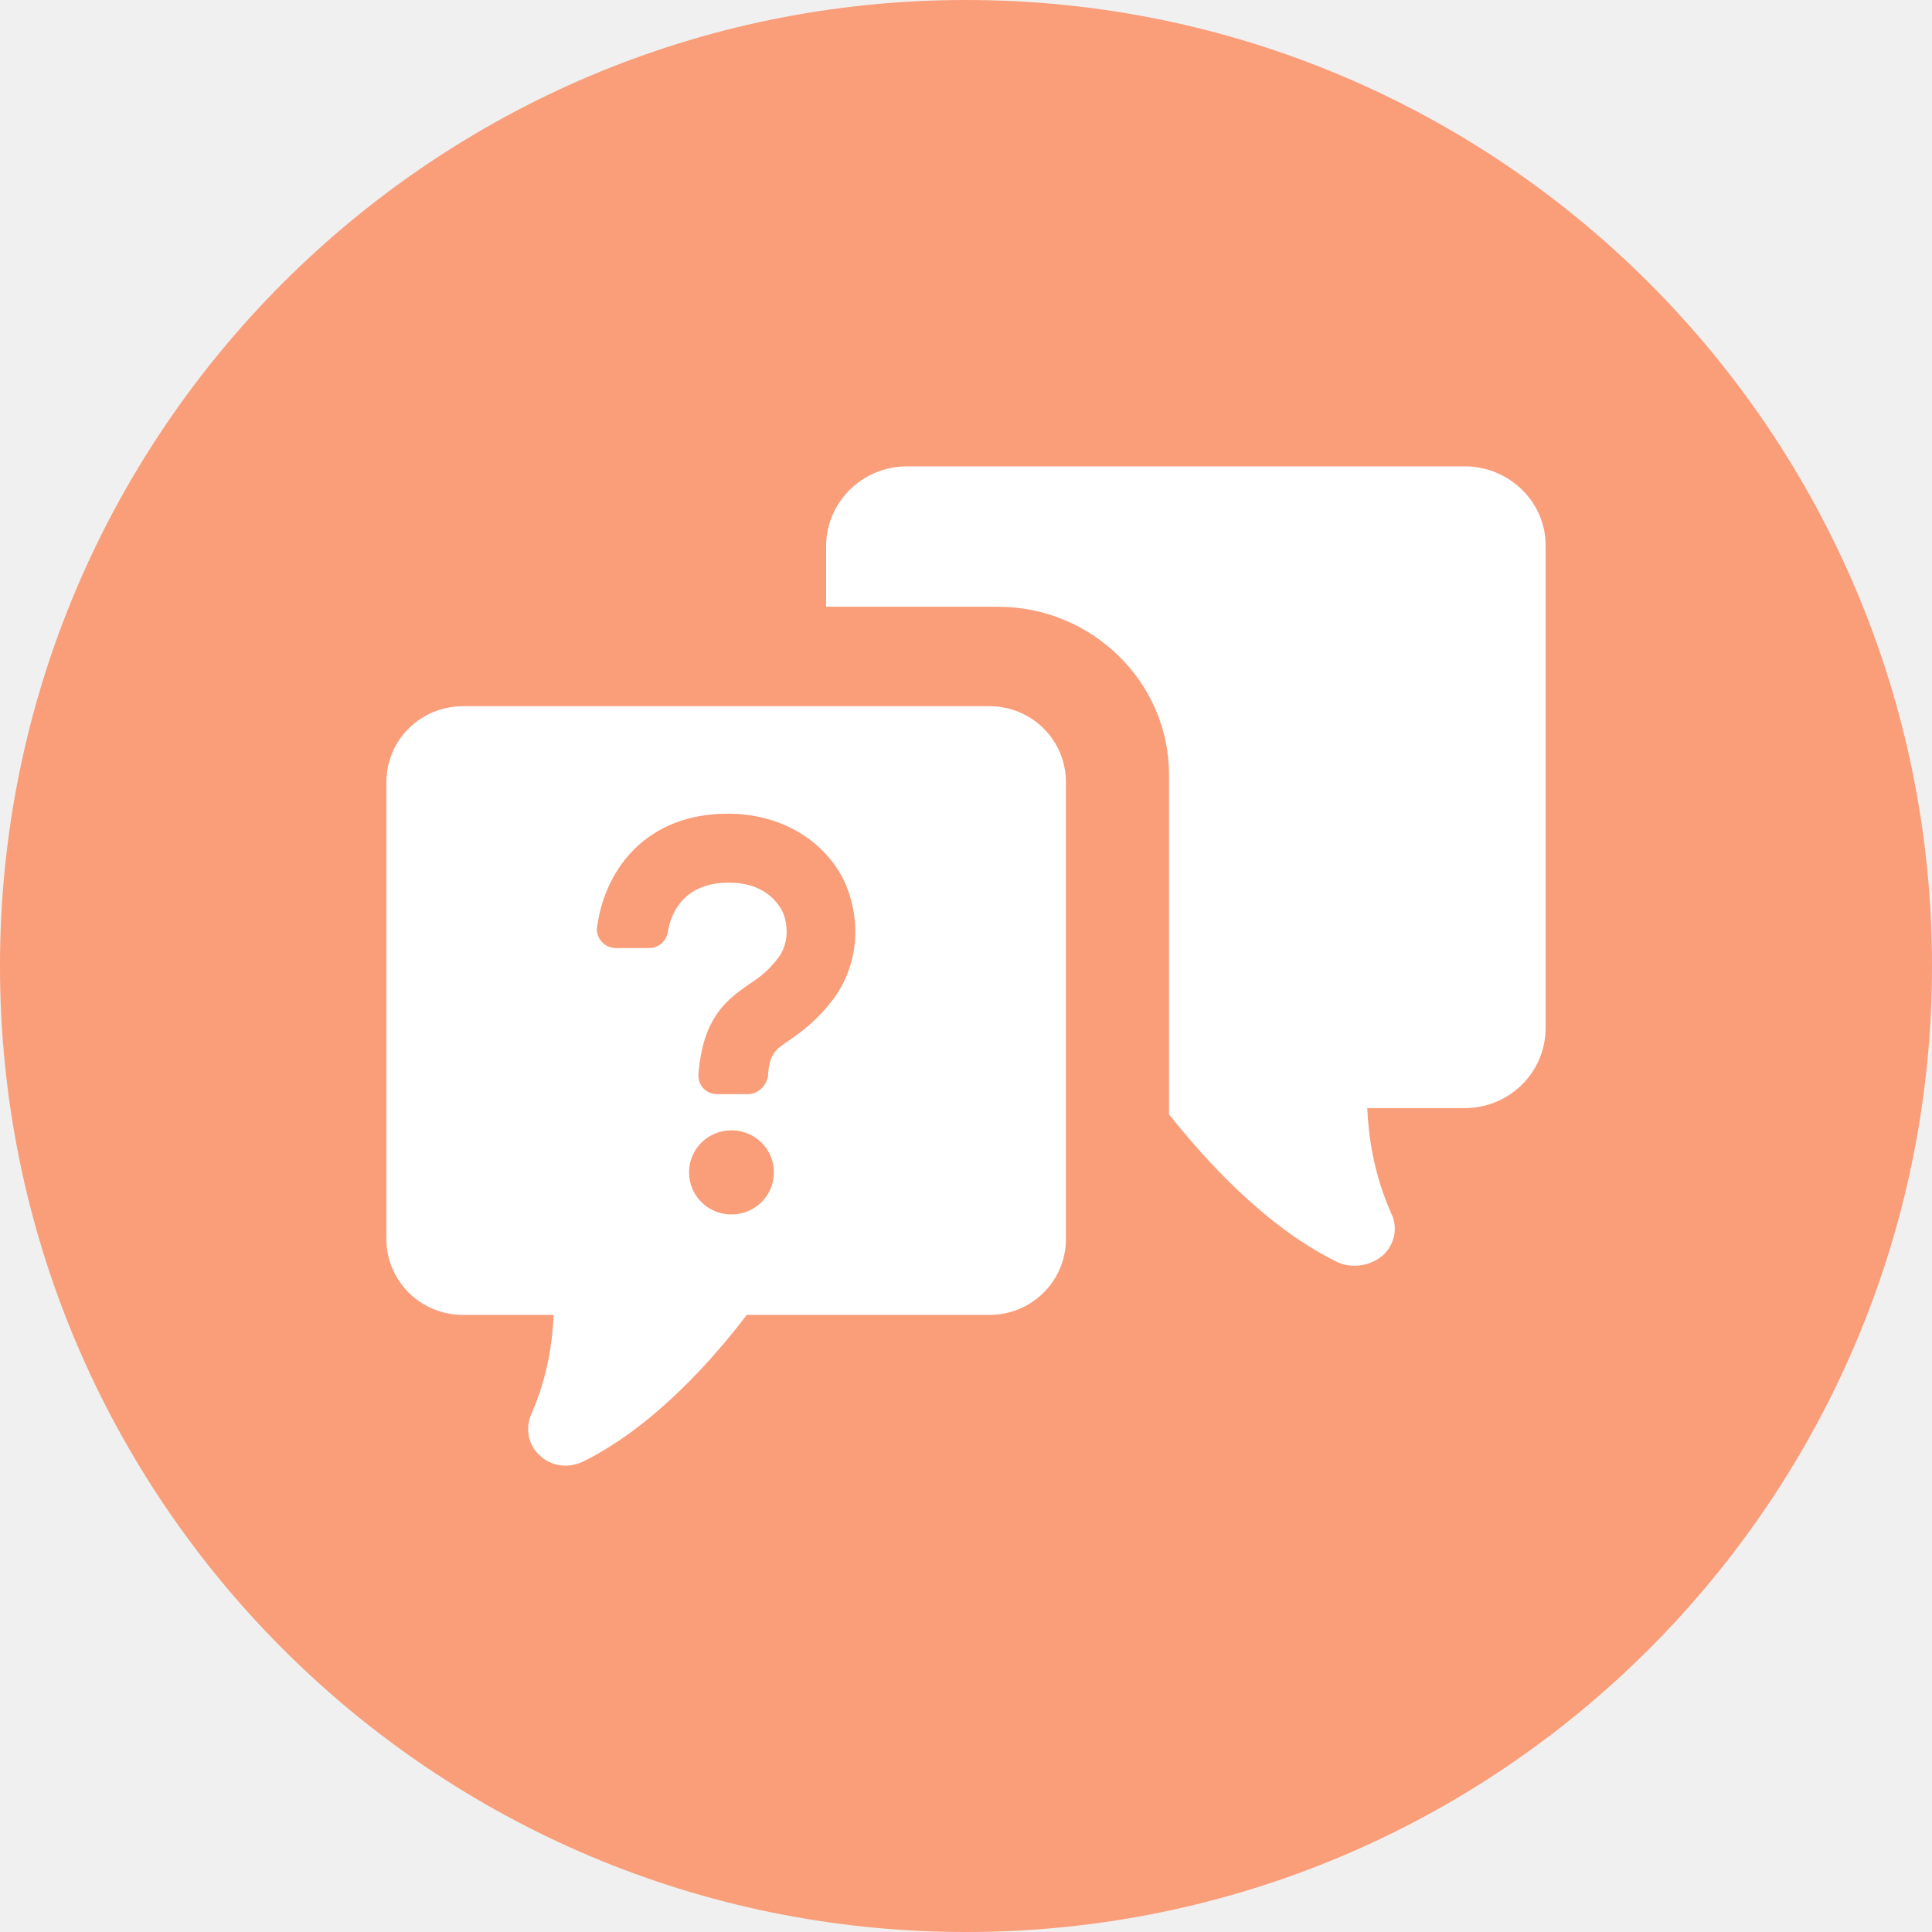
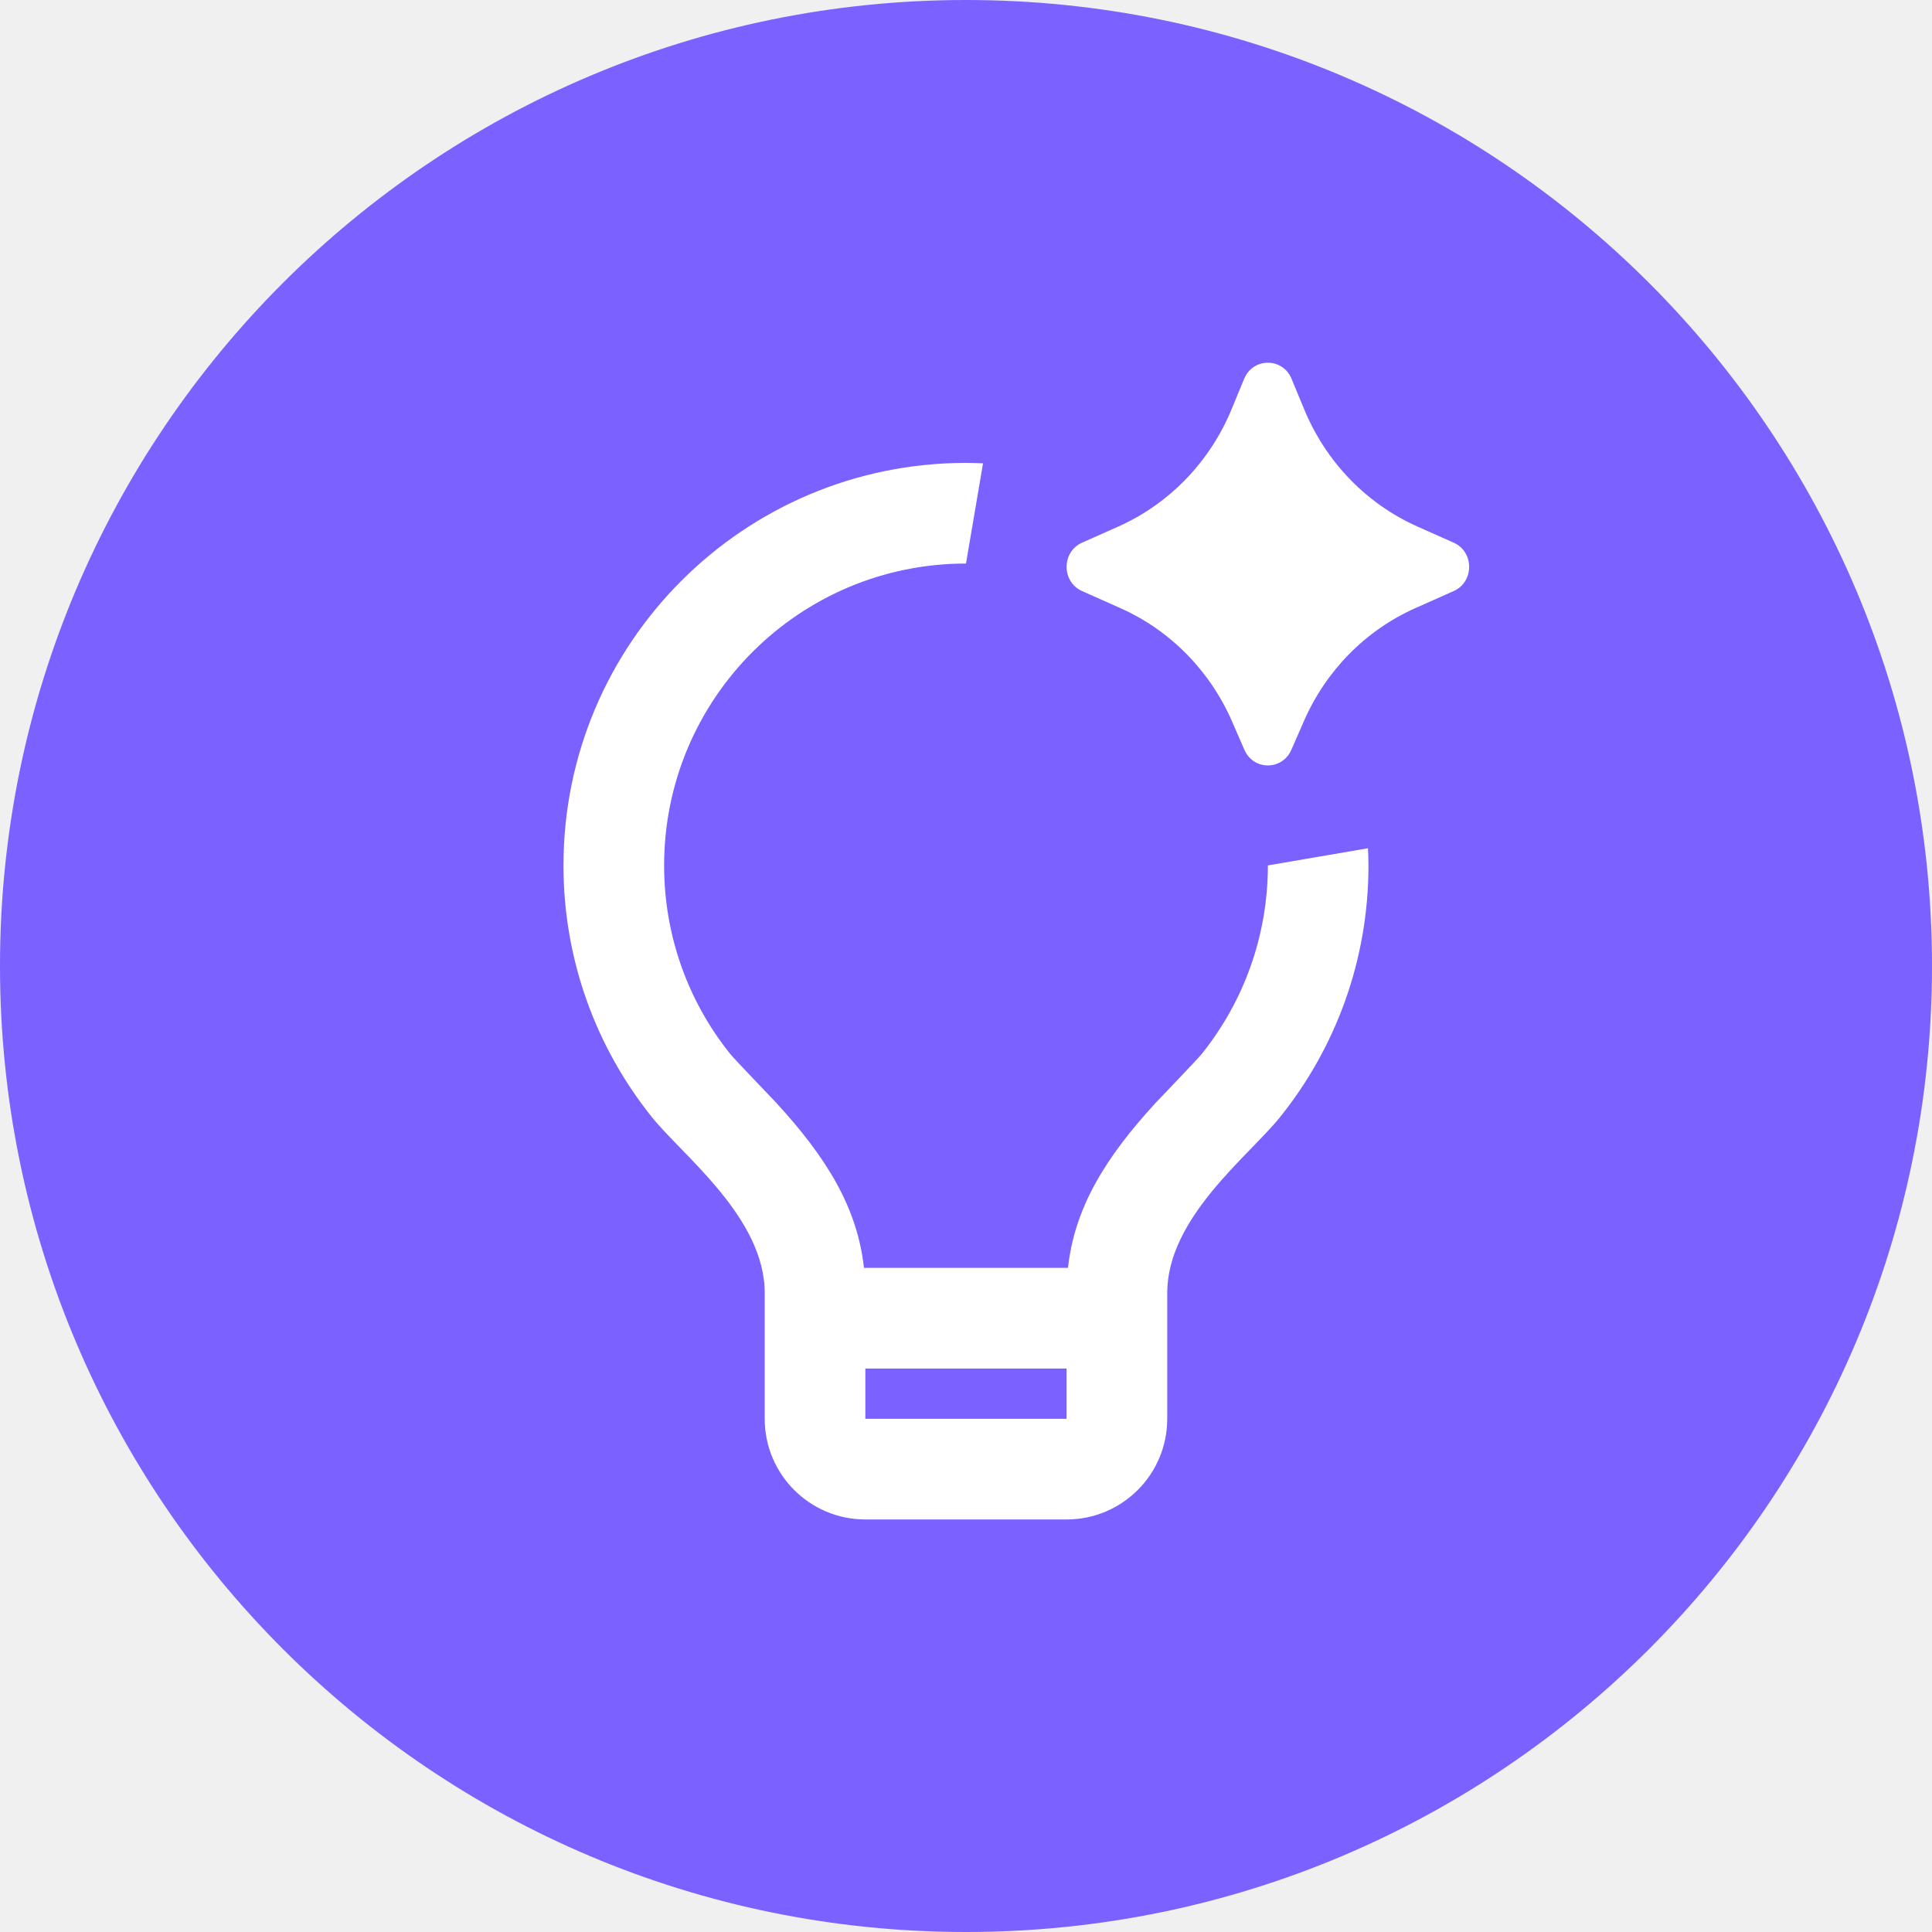
<svg xmlns="http://www.w3.org/2000/svg" width="32" height="32" viewBox="0 0 32 32" fill="none">
-   <g clip-path="url(#clip0_32906_76520)">
-     <rect width="32" height="32" rx="16" fill="#FA9D79" />
-     <path d="M24.257 7.724H15.025C14.282 7.724 13.683 8.316 13.683 9.05V10.05H16.533C18.082 10.05 19.362 11.295 19.362 12.825V18.456C19.961 19.211 20.973 20.333 22.151 20.904C22.233 20.945 22.337 20.965 22.44 20.965C22.605 20.965 22.77 20.904 22.894 20.802C23.101 20.619 23.163 20.333 23.039 20.088C22.75 19.435 22.667 18.823 22.646 18.354H24.257C25.001 18.354 25.6 17.762 25.6 17.028V9.03C25.6 8.316 25.001 7.724 24.257 7.724Z" fill="white" />
-     <path d="M16.387 11.697H7.668C6.966 11.697 6.4 12.258 6.4 12.954V20.521C6.4 21.218 6.966 21.779 7.668 21.779H9.17C9.15 22.224 9.072 22.805 8.799 23.424C8.702 23.657 8.741 23.927 8.936 24.102C9.053 24.218 9.209 24.276 9.365 24.276C9.462 24.276 9.54 24.256 9.638 24.218C10.828 23.637 11.823 22.495 12.369 21.779H16.387C17.089 21.779 17.655 21.218 17.655 20.521V12.954C17.655 12.258 17.089 11.697 16.387 11.697ZM12.115 20.115C11.725 20.115 11.413 19.805 11.413 19.418C11.413 19.031 11.725 18.722 12.115 18.722C12.505 18.722 12.818 19.031 12.818 19.418C12.818 19.805 12.505 20.115 12.115 20.115ZM13.812 16.535C13.539 16.902 13.266 17.096 13.071 17.231C12.837 17.386 12.739 17.464 12.72 17.831C12.681 18.006 12.544 18.122 12.388 18.122H11.881C11.686 18.122 11.55 17.967 11.569 17.773C11.647 16.902 11.979 16.593 12.408 16.302C12.583 16.186 12.739 16.07 12.896 15.857C13.052 15.645 13.071 15.335 12.954 15.083C12.857 14.909 12.622 14.619 12.076 14.619C11.354 14.619 11.12 15.083 11.062 15.432C11.042 15.586 10.906 15.703 10.75 15.703H10.204C10.009 15.703 9.853 15.528 9.892 15.335C10.028 14.387 10.711 13.477 12.057 13.477C12.896 13.477 13.617 13.883 13.968 14.561C14.28 15.219 14.222 15.973 13.812 16.535Z" fill="white" />
+   <g clip-path="url(#clip0_19496_1464)">
+     <rect width="32" height="32" rx="16" fill="#7B61FF" />
+     <path d="M16.282 7.674L16 9.334C13.238 9.334 11 11.572 11 14.334C11 15.487 11.389 16.576 12.095 17.457C12.166 17.546 12.767 18.168 12.859 18.268C13.689 19.172 14.2 19.999 14.31 21H17.689C17.799 19.999 18.31 19.172 19.139 18.269C19.233 18.168 19.831 17.548 19.903 17.459C20.609 16.578 21 15.488 21 14.334L22.658 14.05C22.662 14.144 22.666 14.239 22.666 14.334C22.666 15.911 22.119 17.36 21.203 18.501C20.686 19.146 19.333 20.167 19.333 21.417V23.5C19.333 24.421 18.587 25.167 17.666 25.167H14.333C13.412 25.167 12.666 24.421 12.666 23.5V21.417C12.666 20.167 11.312 19.145 10.795 18.5C9.88 17.358 9.333 15.91 9.333 14.334C9.333 10.652 12.318 7.667 16 7.667C16.094 7.667 16.188 7.67 16.282 7.674ZM14.333 23.5H17.666V22.667H14.333V23.5ZM20.607 6.274C20.755 5.919 21.245 5.919 21.392 6.274L21.603 6.783C21.963 7.652 22.634 8.346 23.479 8.722L24.077 8.988C24.419 9.14 24.419 9.638 24.077 9.79L23.444 10.072C22.62 10.438 21.961 11.107 21.595 11.948L21.389 12.419C21.238 12.764 20.761 12.764 20.611 12.419L20.406 11.948C20.039 11.107 19.379 10.438 18.556 10.072L17.923 9.79C17.581 9.638 17.581 9.14 17.923 8.988L18.521 8.722C19.365 8.346 20.037 7.652 20.397 6.783L20.607 6.274Z" fill="white" />
  </g>
  <defs>
-     <clipPath id="clip0_32906_76520">
+     <clipPath id="clip0_19496_1464">
      <rect width="32" height="32" rx="16" fill="white" />
    </clipPath>
  </defs>
</svg>
